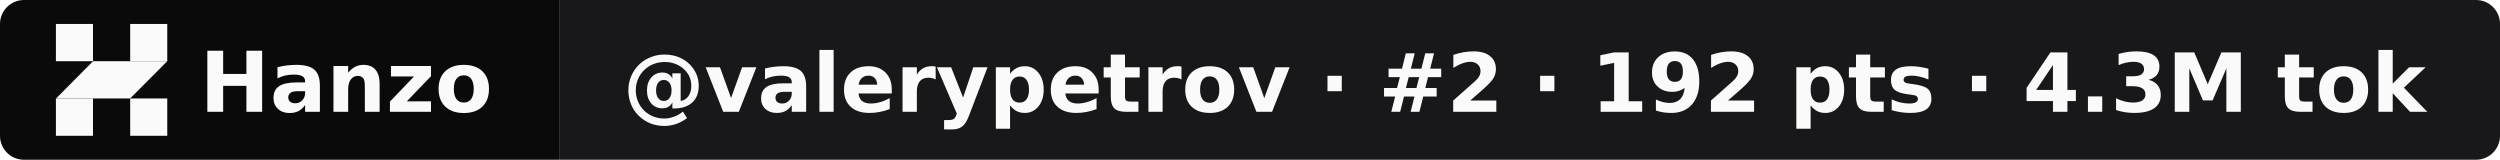
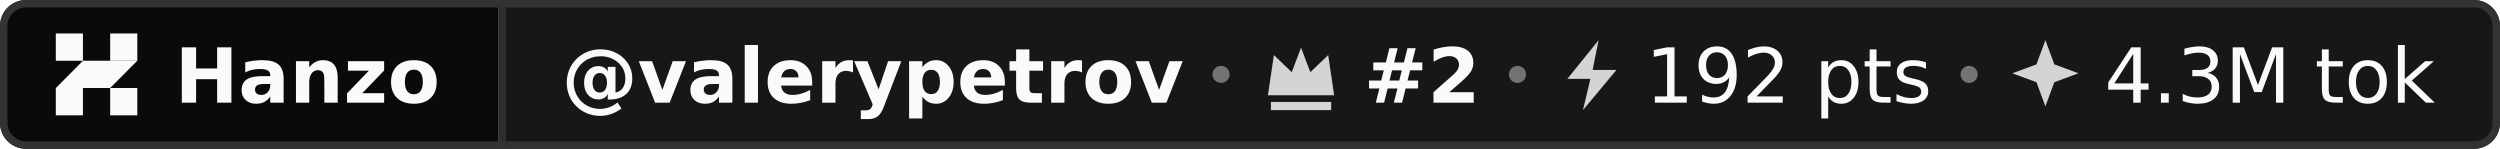
- <svg xmlns="http://www.w3.org/2000/svg" width="313" height="20" viewBox="0 0 313 20" role="img" aria-label="Hanzo: @valerypetrov · #2 · 192 pts · 4.3M tok">
-   <clipPath id="r">
-     <rect width="313" height="20" rx="3" />
+ <svg xmlns="http://www.w3.org/2000/svg" width="336" height="20" viewBox="0 0 336 20" role="img" aria-label="Hanzo @valerypetrov: #2 Hunter · 192 pts · 4.3M tok">
+   <clipPath id="c">
+     <rect width="336" height="20" rx="3.5" />
  </clipPath>
-   <g clip-path="url(#r)">
-     <rect width="70" height="20" fill="#0a0a0a" />
-     <rect x="70" width="243" height="20" fill="#18181b" />
+   <g clip-path="url(#c)">
+     <rect width="67" height="20" fill="#0a0a0a" />
+     <rect x="67" width="269" height="20" fill="#171717" />
+     <line x1="67.5" y1="0" x2="67.5" y2="20" stroke="#2e2e2e" stroke-width="1" />
  </g>
-   <g fill="#fafafa" transform="translate(7 3.0) scale(0.20896)">
+   <rect x="0.5" y="0.5" width="335" height="19" rx="3.0" fill="none" stroke="#333333" stroke-width="1" />
+   <g fill="#fafafa" transform="translate(7.50 4.50) scale(0.16418)">
    <path d="M22.21 67V44.637H0V67H22.21Z" />
    <path d="M66.704 22.318H22.253L0.088 44.637H44.463L66.704 22.318Z" />
    <path d="M22.21 0H0V22.318H22.21V0Z" />
    <path d="M66.72 0H44.51V22.318H66.72V0Z" />
    <path d="M66.72 67V44.637H44.51V67H66.72Z" />
  </g>
-   <path fill="#fafafa" d="M25.96 6.35H27.94V9.26H30.85V6.35H32.82V14H30.85V10.75H27.94V14H25.96ZM37.24 11.42Q36.67 11.42 36.38 11.61Q36.09 11.81 36.09 12.19Q36.09 12.53 36.32 12.73Q36.56 12.93 36.97 12.93Q37.49 12.93 37.84 12.56Q38.2 12.19 38.2 11.63V11.42ZM40.05 10.72V14H38.2V13.15Q37.83 13.67 37.37 13.91Q36.9 14.15 36.24 14.15Q35.35 14.15 34.8 13.63Q34.24 13.11 34.24 12.28Q34.24 11.27 34.93 10.8Q35.63 10.32 37.11 10.32H38.2V10.18Q38.2 9.74 37.85 9.54Q37.51 9.34 36.78 9.34Q36.19 9.34 35.68 9.46Q35.18 9.58 34.74 9.81V8.41Q35.33 8.27 35.93 8.19Q36.52 8.12 37.11 8.12Q38.67 8.12 39.36 8.73Q40.05 9.34 40.05 10.72ZM47.53 10.5V14H45.68V13.43V11.32Q45.68 10.58 45.65 10.3Q45.62 10.02 45.53 9.88Q45.43 9.7 45.24 9.6Q45.06 9.5 44.82 9.5Q44.25 9.5 43.92 9.95Q43.59 10.39 43.59 11.18V14H41.75V8.26H43.59V9.1Q44.01 8.6 44.47 8.36Q44.94 8.12 45.5 8.12Q46.5 8.12 47.01 8.73Q47.53 9.34 47.53 10.5ZM48.95 8.26H53.96V9.54L50.93 12.69H53.96V14H48.82V12.72L51.84 9.57H48.95ZM58.07 9.43Q57.46 9.43 57.14 9.87Q56.82 10.31 56.82 11.13Q56.82 11.96 57.14 12.4Q57.46 12.84 58.07 12.84Q58.67 12.84 58.99 12.4Q59.31 11.96 59.31 11.13Q59.31 10.31 58.99 9.87Q58.67 9.43 58.07 9.43ZM58.07 8.12Q59.56 8.12 60.39 8.92Q61.22 9.72 61.22 11.13Q61.22 12.55 60.39 13.35Q59.56 14.15 58.07 14.15Q56.59 14.15 55.75 13.35Q54.91 12.55 54.91 11.13Q54.91 9.72 55.75 8.92Q56.59 8.12 58.07 8.12Z" />
-   <path fill="#fafafa" d="M82.14 11.32Q82.14 11.93 82.4 12.28Q82.66 12.64 83.11 12.64Q83.55 12.64 83.82 12.28Q84.08 11.92 84.08 11.32Q84.08 10.71 83.81 10.36Q83.55 10.01 83.1 10.01Q82.66 10.01 82.4 10.36Q82.14 10.71 82.14 11.32ZM84.18 12.81Q84.03 13.17 83.7 13.36Q83.37 13.56 82.93 13.56Q82.07 13.56 81.53 12.94Q81 12.32 81 11.33Q81 10.33 81.54 9.71Q82.07 9.08 82.93 9.08Q83.37 9.08 83.7 9.28Q84.03 9.48 84.18 9.84V9.18H85.22V12.64Q85.84 12.54 86.19 12.04Q86.55 11.54 86.55 10.76Q86.55 10.26 86.4 9.82Q86.26 9.39 85.96 9.02Q85.49 8.42 84.78 8.09Q84.07 7.76 83.24 7.76Q82.67 7.76 82.14 7.91Q81.61 8.06 81.16 8.36Q80.43 8.85 80.01 9.62Q79.6 10.39 79.6 11.3Q79.6 12.04 79.87 12.69Q80.14 13.34 80.64 13.84Q81.14 14.32 81.78 14.58Q82.43 14.84 83.16 14.84Q83.79 14.84 84.41 14.6Q85.04 14.37 85.49 13.97L86.02 14.78Q85.4 15.26 84.66 15.52Q83.93 15.77 83.17 15.77Q82.25 15.77 81.43 15.45Q80.61 15.12 79.98 14.5Q79.34 13.88 79.01 13.06Q78.67 12.24 78.67 11.3Q78.67 10.39 79.01 9.57Q79.35 8.75 79.98 8.12Q80.6 7.51 81.44 7.17Q82.27 6.83 83.17 6.83Q84.29 6.83 85.2 7.25Q86.11 7.68 86.72 8.48Q87.09 8.97 87.29 9.54Q87.48 10.11 87.48 10.74Q87.48 12.09 86.67 12.83Q85.85 13.58 84.38 13.58H84.18ZM88.35 8.42H90.14L91.53 12.28L92.91 8.42H94.7L92.5 14H90.55ZM98.21 11.49Q97.65 11.49 97.37 11.68Q97.09 11.87 97.09 12.24Q97.09 12.58 97.31 12.77Q97.54 12.96 97.94 12.96Q98.44 12.96 98.79 12.6Q99.13 12.24 99.13 11.69V11.49ZM100.93 10.82V14H99.13V13.17Q98.77 13.68 98.33 13.91Q97.88 14.14 97.23 14.14Q96.37 14.14 95.83 13.64Q95.29 13.13 95.29 12.33Q95.29 11.35 95.96 10.89Q96.64 10.43 98.08 10.43H99.13V10.29Q99.13 9.87 98.8 9.67Q98.46 9.47 97.76 9.47Q97.18 9.47 96.69 9.59Q96.2 9.7 95.78 9.93V8.57Q96.35 8.43 96.93 8.36Q97.5 8.29 98.08 8.29Q99.59 8.29 100.26 8.88Q100.93 9.48 100.93 10.82ZM102.59 6.25H104.37V14H102.59ZM111.65 11.2V11.7H107.48Q107.55 12.33 107.94 12.65Q108.33 12.96 109.02 12.96Q109.59 12.96 110.18 12.79Q110.77 12.63 111.39 12.29V13.66Q110.76 13.9 110.12 14.02Q109.49 14.14 108.86 14.14Q107.34 14.14 106.51 13.37Q105.67 12.61 105.67 11.22Q105.67 9.85 106.49 9.07Q107.32 8.29 108.76 8.29Q110.07 8.29 110.86 9.08Q111.65 9.87 111.65 11.2ZM109.82 10.6Q109.82 10.1 109.52 9.78Q109.23 9.47 108.75 9.47Q108.23 9.47 107.91 9.76Q107.58 10.06 107.5 10.6ZM117.15 9.94Q116.91 9.83 116.68 9.78Q116.45 9.73 116.22 9.73Q115.53 9.73 115.16 10.17Q114.79 10.61 114.79 11.43V14H113V8.42H114.79V9.34Q115.13 8.79 115.58 8.54Q116.02 8.29 116.64 8.29Q116.73 8.29 116.84 8.29Q116.94 8.3 117.14 8.33ZM117.3 8.42H119.08L120.58 12.21L121.86 8.42H123.64L121.3 14.53Q120.94 15.46 120.47 15.83Q120 16.2 119.23 16.2H118.2V15.03H118.76Q119.21 15.03 119.42 14.89Q119.62 14.74 119.74 14.37L119.79 14.21ZM126.46 13.19V16.12H124.68V8.42H126.46V9.24Q126.83 8.75 127.28 8.52Q127.73 8.29 128.31 8.29Q129.34 8.29 130.01 9.11Q130.67 9.93 130.67 11.22Q130.67 12.51 130.01 13.33Q129.34 14.14 128.31 14.14Q127.73 14.14 127.28 13.91Q126.83 13.68 126.46 13.19ZM127.65 9.58Q127.08 9.58 126.77 10Q126.46 10.42 126.46 11.22Q126.46 12.01 126.77 12.43Q127.08 12.85 127.65 12.85Q128.22 12.85 128.52 12.43Q128.83 12.01 128.83 11.22Q128.83 10.42 128.52 10Q128.22 9.58 127.65 9.58ZM137.55 11.2V11.7H133.38Q133.45 12.33 133.84 12.65Q134.22 12.96 134.92 12.96Q135.48 12.96 136.07 12.79Q136.66 12.63 137.29 12.29V13.66Q136.65 13.9 136.02 14.02Q135.39 14.14 134.76 14.14Q133.24 14.14 132.4 13.37Q131.56 12.61 131.56 11.22Q131.56 9.85 132.39 9.07Q133.21 8.29 134.66 8.29Q135.97 8.29 136.76 9.08Q137.55 9.87 137.55 11.2ZM135.72 10.6Q135.72 10.1 135.42 9.78Q135.13 9.47 134.65 9.47Q134.13 9.47 133.81 9.76Q133.48 10.06 133.4 10.6ZM140.85 6.84V8.42H142.69V9.7H140.85V12.06Q140.85 12.45 141 12.59Q141.16 12.72 141.62 12.72H142.53V14H141Q139.95 14 139.51 13.56Q139.07 13.12 139.07 12.06V9.7H138.18V8.42H139.07V6.84ZM147.92 9.94Q147.69 9.83 147.46 9.78Q147.22 9.73 146.99 9.73Q146.3 9.73 145.93 10.17Q145.56 10.61 145.56 11.43V14H143.78V8.42H145.56V9.34Q145.9 8.79 146.35 8.54Q146.8 8.29 147.42 8.29Q147.51 8.29 147.61 8.29Q147.72 8.3 147.92 8.33ZM151.46 9.56Q150.87 9.56 150.56 9.99Q150.25 10.41 150.25 11.22Q150.25 12.02 150.56 12.44Q150.87 12.87 151.46 12.87Q152.04 12.87 152.35 12.44Q152.66 12.02 152.66 11.22Q152.66 10.41 152.35 9.99Q152.04 9.56 151.46 9.56ZM151.46 8.29Q152.9 8.29 153.71 9.06Q154.52 9.84 154.52 11.22Q154.52 12.59 153.71 13.37Q152.9 14.14 151.46 14.14Q150.02 14.14 149.2 13.37Q148.39 12.59 148.39 11.22Q148.39 9.84 149.2 9.06Q150.02 8.29 151.46 8.29ZM155.11 8.42H156.9L158.29 12.28L159.67 8.42H161.46L159.26 14H157.3ZM166.2 9.49H167.99V11.42H166.2ZM177.12 6.68 176.64 8.6H177.96L178.44 6.68H179.54L179.06 8.6H180.44V9.66H178.79L178.45 11.02H179.87V12.09H178.19L177.71 14H176.61L177.09 12.09H175.78L175.3 14H174.19L174.67 12.09H173.28V11.02H174.91L175.26 9.66H173.85V8.6H175.53L176.01 6.68ZM177.68 9.66H176.37L176.02 11.02H177.34ZM184.07 12.59H187.34V14H181.94V12.59L184.65 10.19Q185.02 9.87 185.19 9.55Q185.36 9.24 185.36 8.9Q185.36 8.38 185.01 8.06Q184.66 7.74 184.08 7.74Q183.63 7.74 183.1 7.93Q182.56 8.12 181.96 8.5V6.87Q182.6 6.65 183.24 6.54Q183.87 6.43 184.48 6.43Q185.81 6.43 186.55 7.02Q187.29 7.61 187.29 8.66Q187.29 9.26 186.98 9.79Q186.66 10.31 185.66 11.2ZM192.82 9.49H194.61V11.42H192.82ZM200.4 12.68H202.09V7.87L200.36 8.23V6.92L202.08 6.56H203.91V12.68H205.6V14H200.4ZM207.32 13.84V12.46Q207.78 12.68 208.2 12.78Q208.62 12.89 209.03 12.89Q209.88 12.89 210.36 12.41Q210.84 11.94 210.92 11Q210.59 11.25 210.2 11.38Q209.82 11.5 209.37 11.5Q208.23 11.5 207.53 10.83Q206.83 10.17 206.83 9.08Q206.83 7.88 207.61 7.16Q208.39 6.44 209.7 6.44Q211.15 6.44 211.95 7.42Q212.75 8.4 212.75 10.19Q212.75 12.04 211.82 13.09Q210.88 14.14 209.26 14.14Q208.74 14.14 208.26 14.07Q207.78 13.99 207.32 13.84ZM209.69 10.25Q210.19 10.25 210.45 9.93Q210.7 9.6 210.7 8.95Q210.7 8.3 210.45 7.97Q210.19 7.64 209.69 7.64Q209.19 7.64 208.93 7.97Q208.68 8.3 208.68 8.95Q208.68 9.6 208.93 9.93Q209.19 10.25 209.69 10.25ZM216.34 12.59H219.61V14H214.21V12.59L216.92 10.19Q217.28 9.87 217.46 9.55Q217.63 9.24 217.63 8.9Q217.63 8.38 217.28 8.06Q216.93 7.74 216.35 7.74Q215.9 7.74 215.37 7.93Q214.83 8.12 214.23 8.5V6.87Q214.87 6.65 215.51 6.54Q216.14 6.43 216.75 6.43Q218.08 6.43 218.82 7.02Q219.56 7.61 219.56 8.66Q219.56 9.26 219.25 9.79Q218.93 10.31 217.93 11.2ZM226.69 13.19V16.12H224.9V8.42H226.69V9.24Q227.06 8.75 227.5 8.52Q227.95 8.29 228.53 8.29Q229.57 8.29 230.23 9.11Q230.89 9.93 230.89 11.22Q230.89 12.51 230.23 13.33Q229.57 14.14 228.53 14.14Q227.95 14.14 227.5 13.91Q227.06 13.68 226.69 13.19ZM227.87 9.58Q227.3 9.58 226.99 10Q226.69 10.42 226.69 11.22Q226.69 12.01 226.99 12.43Q227.3 12.85 227.87 12.85Q228.45 12.85 228.75 12.43Q229.05 12.01 229.05 11.22Q229.05 10.42 228.75 10Q228.45 9.58 227.87 9.58ZM234.15 6.84V8.42H235.99V9.7H234.15V12.06Q234.15 12.45 234.31 12.59Q234.46 12.72 234.92 12.72H235.84V14H234.31Q233.25 14 232.81 13.56Q232.37 13.12 232.37 12.06V9.7H231.48V8.42H232.37V6.84ZM241.44 8.6V9.95Q240.87 9.71 240.33 9.59Q239.8 9.47 239.33 9.47Q238.82 9.47 238.57 9.6Q238.33 9.73 238.33 9.99Q238.33 10.2 238.51 10.32Q238.7 10.43 239.18 10.49L239.5 10.53Q240.87 10.71 241.34 11.11Q241.81 11.5 241.81 12.36Q241.81 13.25 241.16 13.7Q240.5 14.14 239.19 14.14Q238.64 14.14 238.05 14.06Q237.46 13.97 236.84 13.8V12.44Q237.37 12.7 237.93 12.83Q238.49 12.96 239.07 12.96Q239.59 12.96 239.86 12.81Q240.12 12.67 240.12 12.39Q240.12 12.15 239.94 12.03Q239.76 11.91 239.21 11.85L238.9 11.81Q237.71 11.66 237.23 11.26Q236.75 10.85 236.75 10.03Q236.75 9.14 237.36 8.72Q237.97 8.29 239.22 8.29Q239.72 8.29 240.26 8.36Q240.8 8.44 241.44 8.6ZM246.89 9.49H248.68V11.42H246.89ZM257.03 8.14 254.93 11.26H257.03ZM256.71 6.56H258.84V11.26H259.9V12.65H258.84V14H257.03V12.65H253.73V11ZM261.41 12.07H263.2V14H261.41ZM269 9.99Q269.75 10.18 270.14 10.67Q270.53 11.15 270.53 11.89Q270.53 12.99 269.68 13.57Q268.84 14.14 267.21 14.14Q266.64 14.14 266.06 14.05Q265.49 13.96 264.93 13.78V12.3Q265.46 12.57 266 12.7Q266.53 12.84 267.04 12.84Q267.8 12.84 268.21 12.58Q268.61 12.31 268.61 11.82Q268.61 11.31 268.2 11.05Q267.78 10.79 266.97 10.79H266.2V9.55H267.01Q267.73 9.55 268.08 9.33Q268.44 9.1 268.44 8.64Q268.44 8.21 268.09 7.97Q267.75 7.74 267.12 7.74Q266.66 7.74 266.19 7.84Q265.71 7.95 265.25 8.15V6.75Q265.81 6.59 266.37 6.51Q266.93 6.43 267.47 6.43Q268.92 6.43 269.64 6.91Q270.36 7.38 270.36 8.34Q270.36 8.99 270.01 9.41Q269.67 9.82 269 9.99ZM272.28 6.56H274.72L276.41 10.54L278.12 6.56H280.55V14H278.74V8.56L277.02 12.57H275.81L274.1 8.56V14H272.28ZM287.85 6.84V8.42H289.68V9.7H287.85V12.06Q287.85 12.45 288 12.59Q288.16 12.72 288.61 12.72H289.53V14H288Q286.95 14 286.5 13.56Q286.06 13.12 286.06 12.06V9.7H285.18V8.42H286.06V6.84ZM293.43 9.56Q292.84 9.56 292.53 9.99Q292.21 10.41 292.21 11.22Q292.21 12.02 292.53 12.44Q292.84 12.87 293.43 12.87Q294.01 12.87 294.32 12.44Q294.63 12.02 294.63 11.22Q294.63 10.41 294.32 9.99Q294.01 9.56 293.43 9.56ZM293.43 8.29Q294.87 8.29 295.68 9.06Q296.49 9.84 296.49 11.22Q296.49 12.59 295.68 13.37Q294.87 14.14 293.43 14.14Q291.99 14.14 291.17 13.37Q290.36 12.59 290.36 11.22Q290.36 9.84 291.17 9.06Q291.99 8.29 293.43 8.29ZM297.78 6.25H299.57V10.47L301.62 8.42H303.69L300.97 10.98L303.9 14H301.74L299.57 11.67V14H297.78Z" />
+   <path fill="#fafafa" d="M24.436 6.364H26.354V9.198H29.183V6.364H31.1V13.8H29.183V10.647H26.354V13.8H24.436ZM35.393 11.29Q34.836 11.29 34.554 11.479Q34.273 11.668 34.273 12.037Q34.273 12.376 34.499 12.567Q34.726 12.759 35.129 12.759Q35.632 12.759 35.976 12.398Q36.32 12.037 36.32 11.494V11.29ZM38.118 10.617V13.8H36.32V12.973Q35.961 13.481 35.513 13.713Q35.065 13.944 34.422 13.944Q33.556 13.944 33.015 13.439Q32.475 12.933 32.475 12.127Q32.475 11.145 33.15 10.687Q33.825 10.229 35.269 10.229H36.32V10.09Q36.32 9.666 35.986 9.469Q35.652 9.273 34.945 9.273Q34.372 9.273 33.879 9.387Q33.386 9.502 32.963 9.731V8.371Q33.536 8.232 34.113 8.16Q34.691 8.087 35.269 8.087Q36.778 8.087 37.448 8.683Q38.118 9.278 38.118 10.617ZM45.384 10.403V13.8H43.591V13.247V11.2Q43.591 10.478 43.559 10.204Q43.526 9.93 43.447 9.801Q43.342 9.626 43.163 9.529Q42.984 9.432 42.754 9.432Q42.197 9.432 41.878 9.863Q41.559 10.294 41.559 11.056V13.8H39.776V8.222H41.559V9.039Q41.963 8.551 42.416 8.319Q42.869 8.087 43.417 8.087Q44.383 8.087 44.884 8.68Q45.384 9.273 45.384 10.403ZM46.764 8.222H51.63V9.467L48.691 12.525H51.63V13.8H46.639V12.555L49.578 9.497H46.764ZM55.629 9.362Q55.036 9.362 54.725 9.788Q54.414 10.214 54.414 11.016Q54.414 11.818 54.725 12.244Q55.036 12.669 55.629 12.669Q56.212 12.669 56.521 12.244Q56.829 11.818 56.829 11.016Q56.829 10.214 56.521 9.788Q56.212 9.362 55.629 9.362ZM55.629 8.087Q57.068 8.087 57.878 8.864Q58.687 9.641 58.687 11.016Q58.687 12.391 57.878 13.167Q57.068 13.944 55.629 13.944Q54.185 13.944 53.37 13.167Q52.556 12.391 52.556 11.016Q52.556 9.641 53.37 8.864Q54.185 8.087 55.629 8.087Z" />
+   <path fill="#fafafa" d="M79.639 11.116Q79.639 11.728 79.9 12.082Q80.162 12.435 80.61 12.435Q81.053 12.435 81.317 12.079Q81.581 11.723 81.581 11.116Q81.581 10.513 81.315 10.162Q81.048 9.811 80.6 9.811Q80.162 9.811 79.9 10.162Q79.639 10.513 79.639 11.116ZM81.681 12.615Q81.531 12.968 81.2 13.165Q80.869 13.362 80.426 13.362Q79.569 13.362 79.034 12.742Q78.498 12.122 78.498 11.125Q78.498 10.129 79.036 9.507Q79.574 8.884 80.426 8.884Q80.869 8.884 81.2 9.083Q81.531 9.283 81.681 9.636V8.984H82.722V12.435Q83.339 12.341 83.693 11.84Q84.046 11.34 84.046 10.558Q84.046 10.06 83.902 9.624Q83.758 9.188 83.464 8.825Q82.991 8.217 82.281 7.888Q81.571 7.559 80.744 7.559Q80.167 7.559 79.639 7.711Q79.111 7.863 78.663 8.157Q77.925 8.645 77.515 9.42Q77.104 10.194 77.104 11.096Q77.104 11.838 77.37 12.488Q77.637 13.138 78.14 13.636Q78.638 14.124 79.283 14.38Q79.928 14.637 80.66 14.637Q81.287 14.637 81.915 14.403Q82.542 14.169 82.986 13.77L83.519 14.577Q82.896 15.06 82.161 15.317Q81.427 15.573 80.67 15.573Q79.748 15.573 78.932 15.247Q78.115 14.921 77.477 14.298Q76.84 13.675 76.506 12.856Q76.172 12.037 76.172 11.096Q76.172 10.189 76.511 9.367Q76.85 8.546 77.477 7.923Q78.105 7.305 78.939 6.967Q79.773 6.628 80.67 6.628Q81.785 6.628 82.697 7.054Q83.608 7.48 84.221 8.282Q84.594 8.77 84.786 9.34Q84.978 9.91 84.978 10.538Q84.978 11.888 84.166 12.635Q83.354 13.382 81.875 13.382H81.681ZM85.854 8.222H87.637L89.027 12.077L90.412 8.222H92.2L90.003 13.8H88.046ZM95.706 11.29Q95.148 11.29 94.867 11.479Q94.585 11.668 94.585 12.037Q94.585 12.376 94.812 12.567Q95.038 12.759 95.442 12.759Q95.945 12.759 96.288 12.398Q96.632 12.037 96.632 11.494V11.29ZM98.43 10.617V13.8H96.632V12.973Q96.274 13.481 95.825 13.713Q95.377 13.944 94.735 13.944Q93.868 13.944 93.328 13.439Q92.787 12.933 92.787 12.127Q92.787 11.145 93.462 10.687Q94.137 10.229 95.581 10.229H96.632V10.09Q96.632 9.666 96.298 9.469Q95.965 9.273 95.258 9.273Q94.685 9.273 94.192 9.387Q93.699 9.502 93.275 9.731V8.371Q93.848 8.232 94.426 8.16Q95.004 8.087 95.581 8.087Q97.09 8.087 97.76 8.683Q98.43 9.278 98.43 10.617ZM100.089 6.05H101.872V13.8H100.089ZM109.153 10.996V11.504H104.984Q105.049 12.132 105.438 12.445Q105.826 12.759 106.523 12.759Q107.086 12.759 107.676 12.592Q108.267 12.425 108.889 12.087V13.461Q108.257 13.7 107.624 13.822Q106.992 13.944 106.359 13.944Q104.845 13.944 104.006 13.175Q103.167 12.405 103.167 11.016Q103.167 9.651 103.991 8.869Q104.815 8.087 106.259 8.087Q107.574 8.087 108.364 8.879Q109.153 9.671 109.153 10.996ZM107.32 10.403Q107.32 9.895 107.024 9.584Q106.728 9.273 106.249 9.273Q105.731 9.273 105.408 9.564Q105.084 9.855 105.004 10.403ZM114.646 9.741Q114.412 9.631 114.181 9.579Q113.949 9.527 113.715 9.527Q113.028 9.527 112.657 9.968Q112.286 10.408 112.286 11.23V13.8H110.503V8.222H112.286V9.138Q112.629 8.59 113.075 8.339Q113.521 8.087 114.143 8.087Q114.233 8.087 114.338 8.095Q114.442 8.102 114.642 8.127ZM114.801 8.222H116.584L118.083 12.007L119.358 8.222H121.141L118.795 14.328Q118.442 15.259 117.971 15.63Q117.5 16.001 116.728 16.001H115.697V14.831H116.255Q116.708 14.831 116.915 14.687Q117.122 14.542 117.236 14.169L117.286 14.014ZM123.965 12.993V15.922H122.182V8.222H123.965V9.039Q124.333 8.551 124.782 8.319Q125.23 8.087 125.813 8.087Q126.844 8.087 127.506 8.907Q128.168 9.726 128.168 11.016Q128.168 12.306 127.506 13.125Q126.844 13.944 125.813 13.944Q125.23 13.944 124.782 13.713Q124.333 13.481 123.965 12.993ZM125.15 9.382Q124.578 9.382 124.271 9.803Q123.965 10.224 123.965 11.016Q123.965 11.808 124.271 12.229Q124.578 12.65 125.15 12.65Q125.723 12.65 126.024 12.231Q126.326 11.813 126.326 11.016Q126.326 10.219 126.024 9.801Q125.723 9.382 125.15 9.382ZM135.051 10.996V11.504H130.883Q130.948 12.132 131.336 12.445Q131.725 12.759 132.422 12.759Q132.985 12.759 133.575 12.592Q134.165 12.425 134.787 12.087V13.461Q134.155 13.7 133.522 13.822Q132.89 13.944 132.257 13.944Q130.743 13.944 129.904 13.175Q129.065 12.405 129.065 11.016Q129.065 9.651 129.889 8.869Q130.713 8.087 132.158 8.087Q133.473 8.087 134.262 8.879Q135.051 9.671 135.051 10.996ZM133.219 10.403Q133.219 9.895 132.922 9.584Q132.626 9.273 132.148 9.273Q131.63 9.273 131.306 9.564Q130.982 9.855 130.903 10.403ZM138.349 6.638V8.222H140.186V9.497H138.349V11.863Q138.349 12.251 138.503 12.388Q138.657 12.525 139.116 12.525H140.032V13.8H138.503Q137.447 13.8 137.006 13.359Q136.566 12.918 136.566 11.863V9.497H135.679V8.222H136.566V6.638ZM145.421 9.741Q145.187 9.631 144.955 9.579Q144.724 9.527 144.489 9.527Q143.802 9.527 143.431 9.968Q143.06 10.408 143.06 11.23V13.8H141.277V8.222H143.06V9.138Q143.404 8.59 143.849 8.339Q144.295 8.087 144.918 8.087Q145.007 8.087 145.112 8.095Q145.217 8.102 145.416 8.127ZM148.962 9.362Q148.369 9.362 148.058 9.788Q147.747 10.214 147.747 11.016Q147.747 11.818 148.058 12.244Q148.369 12.669 148.962 12.669Q149.545 12.669 149.853 12.244Q150.162 11.818 150.162 11.016Q150.162 10.214 149.853 9.788Q149.545 9.362 148.962 9.362ZM148.962 8.087Q150.401 8.087 151.211 8.864Q152.02 9.641 152.02 11.016Q152.02 12.391 151.211 13.167Q150.401 13.944 148.962 13.944Q147.518 13.944 146.703 13.167Q145.889 12.391 145.889 11.016Q145.889 9.641 146.703 8.864Q147.518 8.087 148.962 8.087ZM152.613 8.222H154.396L155.785 12.077L157.17 8.222H158.958L156.761 13.8H154.804Z" />
+   <circle cx="164.11" cy="10" r="1.15" fill="#737373" />
+   <g fill="#d4d4d4" transform="translate(169.61 4.60)">
+     <path d="M0.8 8.2L1.6 2.8L4.0 5.1L5.25 1.8L6.5 5.1L8.9 2.8L9.7 8.2H0.8ZM1.2 9.1H9.3V10.2H1.2V9.1Z" />
+   </g>
+   <path fill="#fafafa" d="M187.844 6.479 187.366 8.396H188.681L189.164 6.479H190.265L189.782 8.396H191.161V9.457H189.518L189.174 10.822H190.589V11.892H188.915L188.437 13.8H187.336L187.814 11.892H186.5L186.021 13.8H184.911L185.389 11.892H183.999V10.822H185.633L185.982 9.457H184.572V8.396H186.256L186.734 6.479ZM188.407 9.457H187.092L186.744 10.822H188.058ZM194.792 12.391H198.064V13.8H192.66V12.391L195.375 9.995Q195.738 9.666 195.913 9.352Q196.087 9.039 196.087 8.7Q196.087 8.177 195.736 7.858Q195.385 7.54 194.802 7.54Q194.354 7.54 193.821 7.731Q193.288 7.923 192.68 8.302V6.668Q193.328 6.454 193.96 6.342Q194.593 6.23 195.2 6.23Q196.535 6.23 197.275 6.817Q198.014 7.405 198.014 8.456Q198.014 9.064 197.701 9.589Q197.387 10.114 196.381 10.996Z" />
+   <circle cx="203.95" cy="10" r="1.15" fill="#737373" />
+   <g fill="#d4d4d4" transform="translate(209.45 4.60)">
+     <path d="M5.4 0.8L1.2 6.0H4.3L3.3 10.2L7.8 4.8H4.6L5.4 0.8Z" />
+   </g>
+   <path fill="#fafafa" d="M222.416 12.953H224.059V7.281L222.271 7.639V6.723L224.049 6.364H225.055V12.953H226.699V13.8H222.416ZM228.761 13.646V12.729Q229.139 12.908 229.528 13.003Q229.916 13.098 230.29 13.098Q231.286 13.098 231.811 12.428Q232.337 11.758 232.412 10.393Q232.123 10.822 231.679 11.051Q231.236 11.28 230.698 11.28Q229.583 11.28 228.933 10.605Q228.283 9.93 228.283 8.76Q228.283 7.614 228.96 6.922Q229.637 6.23 230.763 6.23Q232.053 6.23 232.733 7.218Q233.413 8.207 233.413 10.09Q233.413 11.848 232.578 12.896Q231.744 13.944 230.335 13.944Q229.956 13.944 229.568 13.87Q229.179 13.795 228.761 13.646ZM230.763 10.493Q231.44 10.493 231.836 10.03Q232.232 9.567 232.232 8.76Q232.232 7.958 231.836 7.492Q231.44 7.027 230.763 7.027Q230.086 7.027 229.69 7.492Q229.294 7.958 229.294 8.76Q229.294 9.567 229.69 10.03Q230.086 10.493 230.763 10.493ZM236.087 12.953H239.598V13.8H234.877V12.953Q235.45 12.361 236.438 11.362Q237.427 10.363 237.681 10.075Q238.164 9.532 238.356 9.156Q238.548 8.78 238.548 8.416Q238.548 7.823 238.132 7.45Q237.716 7.076 237.048 7.076Q236.575 7.076 236.05 7.241Q235.524 7.405 234.927 7.739V6.723Q235.534 6.479 236.062 6.354Q236.59 6.23 237.029 6.23Q238.184 6.23 238.871 6.807Q239.559 7.385 239.559 8.351Q239.559 8.81 239.387 9.22Q239.215 9.631 238.762 10.189Q238.637 10.334 237.97 11.023Q237.302 11.713 236.087 12.953ZM245.709 12.963V15.922H244.788V8.222H245.709V9.069Q245.998 8.571 246.439 8.329Q246.88 8.087 247.492 8.087Q248.508 8.087 249.144 8.894Q249.779 9.701 249.779 11.016Q249.779 12.331 249.144 13.138Q248.508 13.944 247.492 13.944Q246.88 13.944 246.439 13.703Q245.998 13.461 245.709 12.963ZM248.827 11.016Q248.827 10.005 248.411 9.43Q247.996 8.854 247.268 8.854Q246.541 8.854 246.125 9.43Q245.709 10.005 245.709 11.016Q245.709 12.027 246.125 12.602Q246.541 13.177 247.268 13.177Q247.996 13.177 248.411 12.602Q248.827 12.027 248.827 11.016ZM252.204 6.638V8.222H254.092V8.934H252.204V11.962Q252.204 12.645 252.391 12.839Q252.578 13.033 253.15 13.033H254.092V13.8H253.15Q252.089 13.8 251.686 13.404Q251.283 13.008 251.283 11.962V8.934H250.61V8.222H251.283V6.638ZM258.853 8.386V9.253Q258.464 9.054 258.046 8.954Q257.628 8.854 257.179 8.854Q256.497 8.854 256.156 9.064Q255.815 9.273 255.815 9.691Q255.815 10.01 256.059 10.192Q256.303 10.373 257.04 10.538L257.354 10.608Q258.33 10.817 258.741 11.198Q259.152 11.579 259.152 12.261Q259.152 13.038 258.537 13.491Q257.922 13.944 256.846 13.944Q256.398 13.944 255.912 13.857Q255.426 13.77 254.888 13.596V12.65Q255.396 12.913 255.89 13.045Q256.383 13.177 256.866 13.177Q257.513 13.177 257.862 12.956Q258.21 12.734 258.21 12.331Q258.21 11.957 257.959 11.758Q257.707 11.559 256.856 11.375L256.537 11.3Q255.685 11.121 255.307 10.749Q254.928 10.378 254.928 9.731Q254.928 8.944 255.486 8.516Q256.044 8.087 257.07 8.087Q257.578 8.087 258.026 8.162Q258.474 8.237 258.853 8.386Z" />
+   <circle cx="264.65" cy="10" r="1.15" fill="#737373" />
+   <g fill="#d4d4d4" transform="translate(270.15 4.60)">
+     <path d="M4.75 0.8L5.95 4.05L9.2 5.25L5.95 6.45L4.75 9.7L3.55 6.45L0.3 5.25L3.55 4.05L4.75 0.8Z" />
+   </g>
+   <path fill="#fafafa" d="M286.705 7.241 284.165 11.21H286.705ZM286.441 6.364H287.706V11.21H288.767V12.047H287.706V13.8H286.705V12.047H283.348V11.076ZM290.43 12.535H291.481V13.8H290.43ZM296.72 9.791Q297.443 9.945 297.848 10.433Q298.254 10.921 298.254 11.638Q298.254 12.739 297.497 13.342Q296.74 13.944 295.346 13.944Q294.878 13.944 294.382 13.852Q293.887 13.76 293.359 13.576V12.605Q293.777 12.849 294.275 12.973Q294.773 13.098 295.316 13.098Q296.262 13.098 296.758 12.724Q297.253 12.351 297.253 11.638Q297.253 10.981 296.793 10.61Q296.332 10.239 295.51 10.239H294.644V9.412H295.55Q296.292 9.412 296.686 9.116Q297.079 8.82 297.079 8.262Q297.079 7.689 296.673 7.383Q296.267 7.076 295.51 7.076Q295.097 7.076 294.624 7.166Q294.15 7.256 293.583 7.445V6.548Q294.155 6.389 294.656 6.309Q295.157 6.23 295.6 6.23Q296.745 6.23 297.413 6.75Q298.08 7.271 298.08 8.157Q298.08 8.775 297.726 9.201Q297.373 9.626 296.72 9.791ZM300.072 6.364H301.571L303.469 11.424L305.376 6.364H306.876V13.8H305.894V7.271L303.977 12.371H302.966L301.048 7.271V13.8H300.072ZM312.982 6.638V8.222H314.869V8.934H312.982V11.962Q312.982 12.645 313.168 12.839Q313.355 13.033 313.928 13.033H314.869V13.8H313.928Q312.867 13.8 312.464 13.404Q312.06 13.008 312.06 11.962V8.934H311.388V8.222H312.06V6.638ZM318.236 8.864Q317.499 8.864 317.071 9.44Q316.642 10.015 316.642 11.016Q316.642 12.017 317.068 12.592Q317.494 13.167 318.236 13.167Q318.968 13.167 319.396 12.59Q319.825 12.012 319.825 11.016Q319.825 10.025 319.396 9.445Q318.968 8.864 318.236 8.864ZM318.236 8.087Q319.431 8.087 320.114 8.864Q320.796 9.641 320.796 11.016Q320.796 12.386 320.114 13.165Q319.431 13.944 318.236 13.944Q317.036 13.944 316.356 13.165Q315.676 12.386 315.676 11.016Q315.676 9.641 316.356 8.864Q317.036 8.087 318.236 8.087ZM322.28 6.05H323.202V10.627L325.936 8.222H327.106L324.148 10.832L327.231 13.8H326.035L323.202 11.076V13.8H322.28Z" />
</svg>
